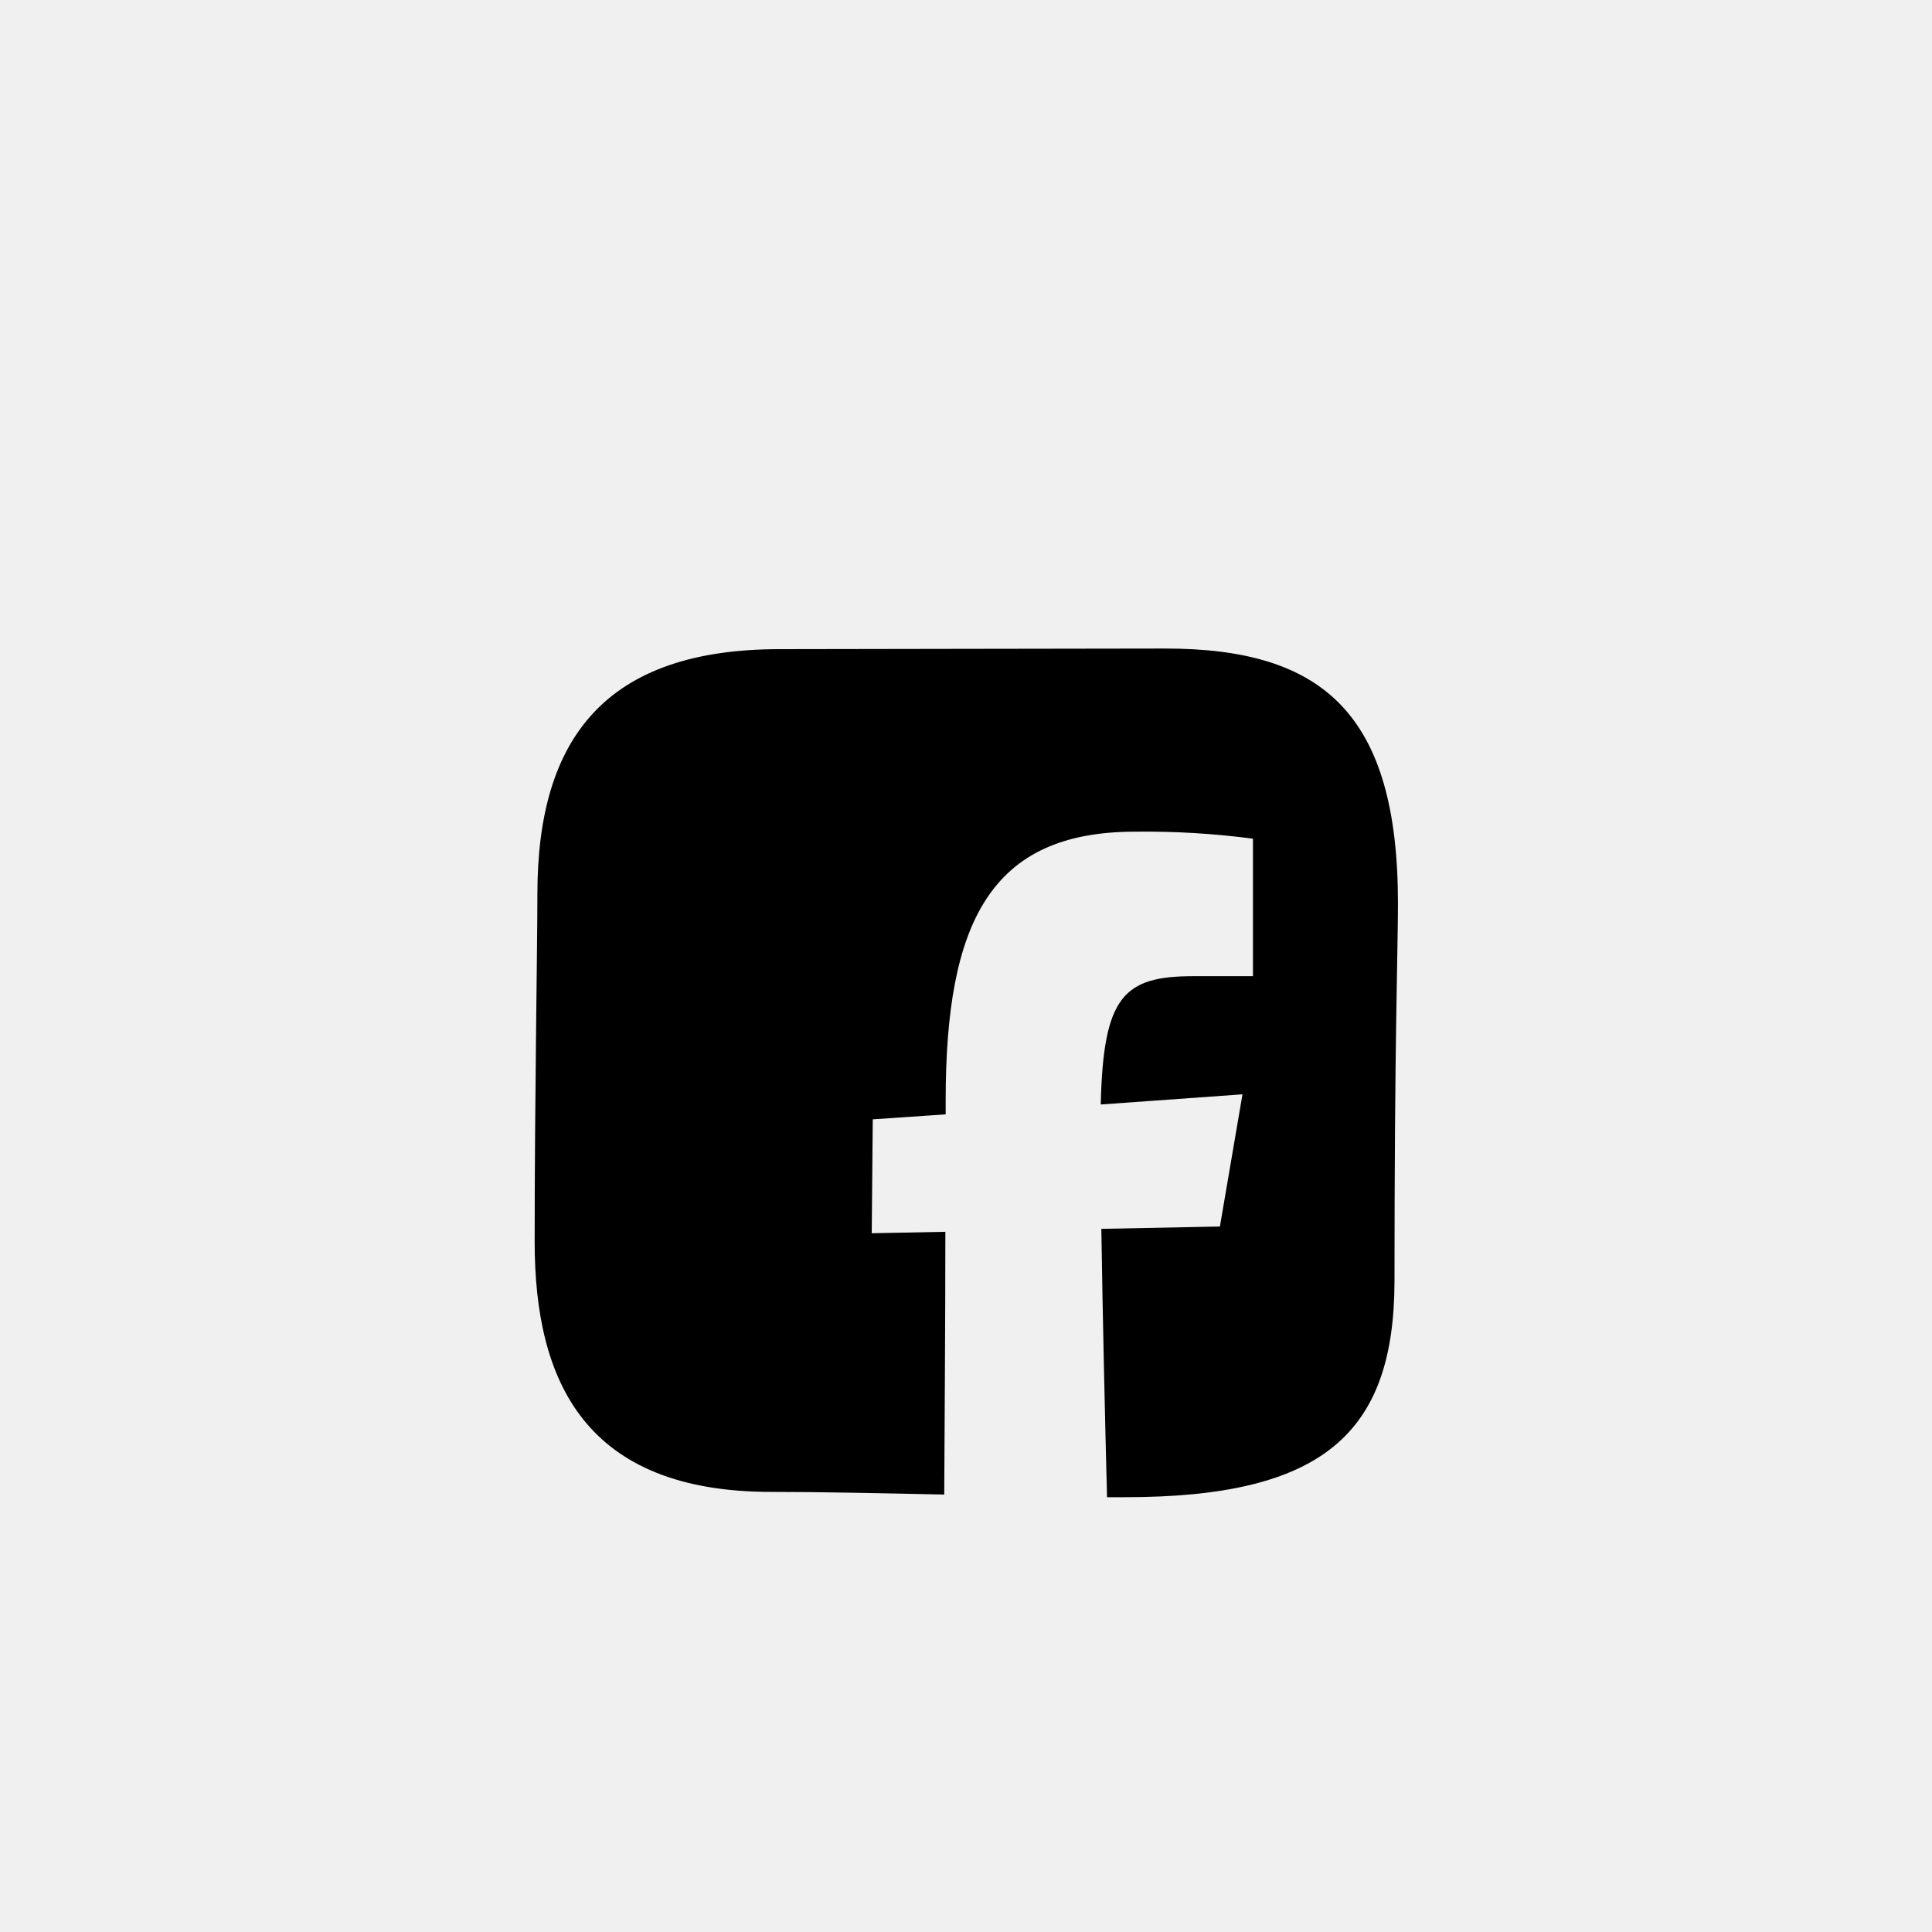
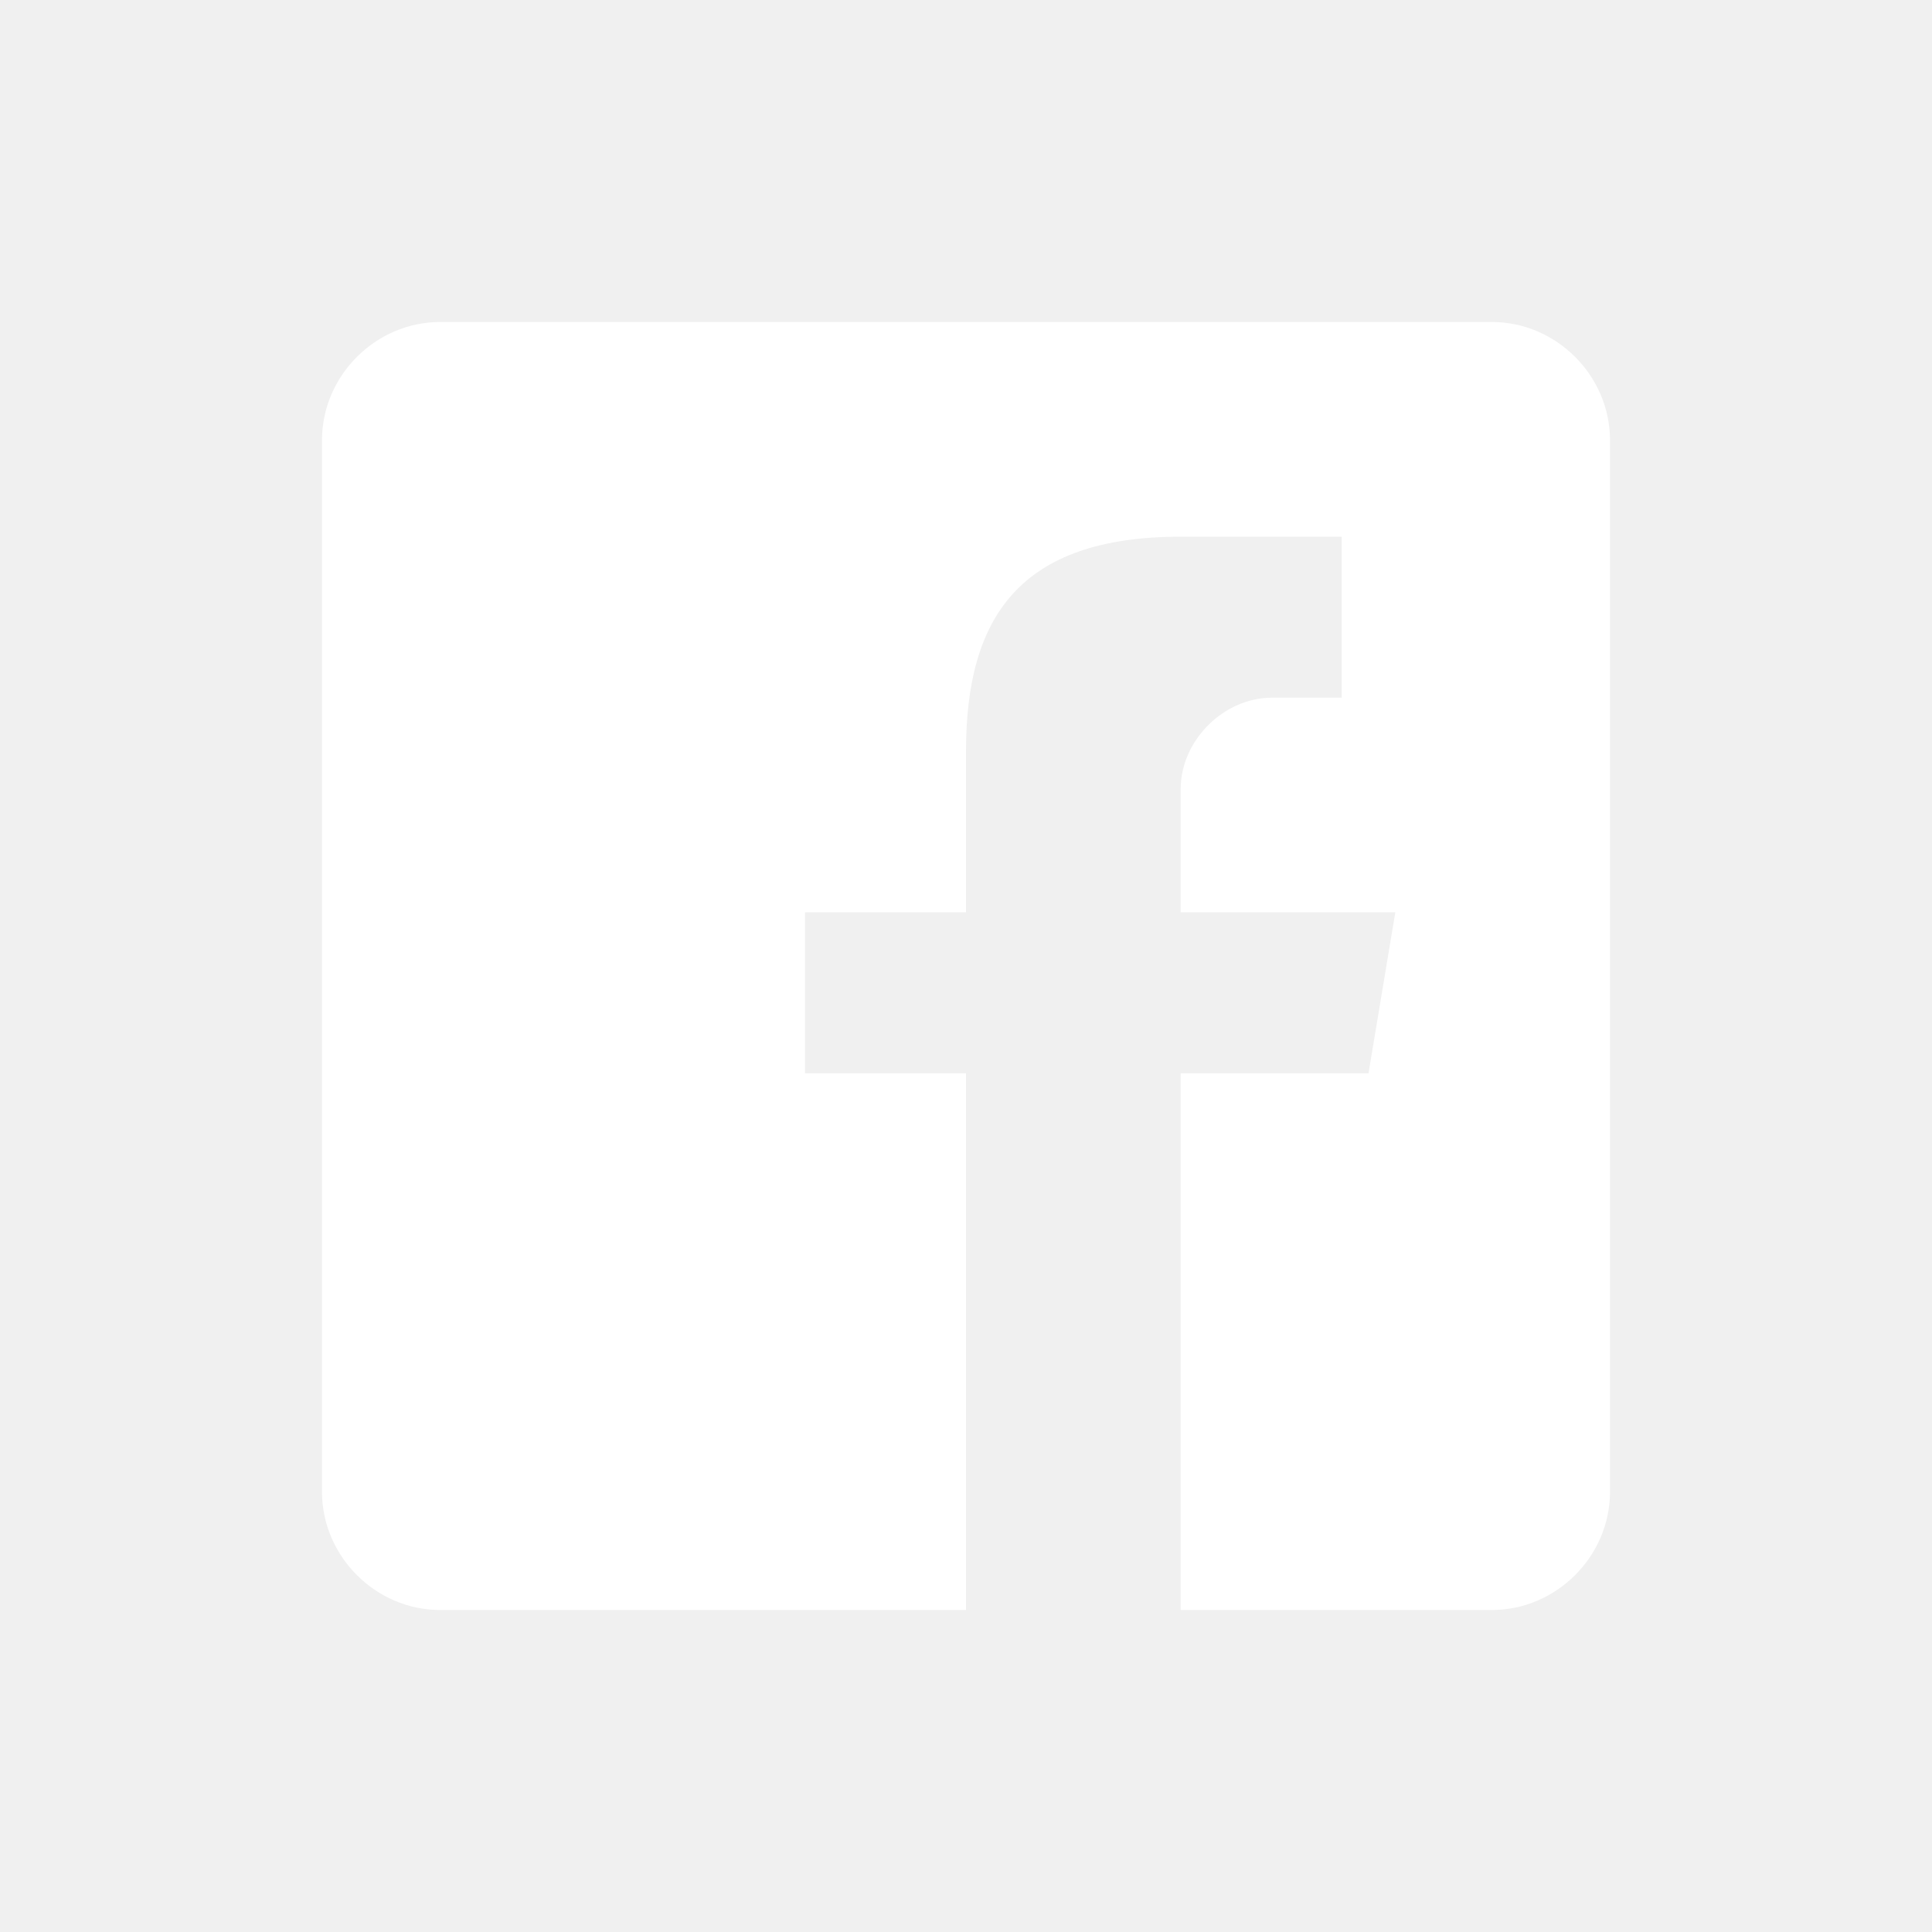
- <svg xmlns="http://www.w3.org/2000/svg" width="800px" height="800px" viewBox="-20 0 190 190" fill="none">
-   <path fill-rule="evenodd" clip-rule="evenodd" d="M90.62 147.24H88.87C88.68 139.97 88.44 129.53 88.31 120.85L99.97 120.62L102.19 107.62L88.25 108.62C88.5 98 90.47 96 97.37 96C99.53 96 101.75 96 103.22 96V82.48C99.378 81.972 95.505 81.742 91.63 81.79C77.43 81.79 73 90.66 73 108.25V109.59L65.83 110.08L65.73 121.28L72.97 121.14C72.97 130.38 72.89 140.14 72.86 146.98C66.75 146.85 60.72 146.72 55.86 146.72C37.55 146.72 32.58 135.89 32.58 122.12C32.58 108.35 32.85 93.12 32.85 87.9C32.85 72.43 39.7 63.84 56.68 63.84C62.96 63.84 86.58 63.78 94.62 63.78C110.07 63.78 117.48 70.16 117.48 88.84C117.48 93.45 117.14 102.08 117.14 126.01C117.11 141.06 110 147.24 90.62 147.24Z" fill="currentcolor" />
+ <svg xmlns="http://www.w3.org/2000/svg" width="24" height="24" viewBox="0 0 24 24">
+   <g fill="none" fill-rule="evenodd">
+     <path d="M0 0h24v24H0z" />
+     <path fill="#FFF" d="M18.533 4H5.467C4.667 4 4 4.667 4 5.467v13.066c0 .8.667 1.467 1.467 1.467H12v-6.667h-2v-2h2v-2c0-1.666.667-2.666 2.667-2.666h2v2H15.8c-.6 0-1.133.533-1.133 1.133v1.533h2.666l-.333 2h-2.333V20h3.866c.8 0 1.467-.667 1.467-1.467V5.467C20 4.667 19.333 4 18.533 4z" />
+   </g>
</svg>
